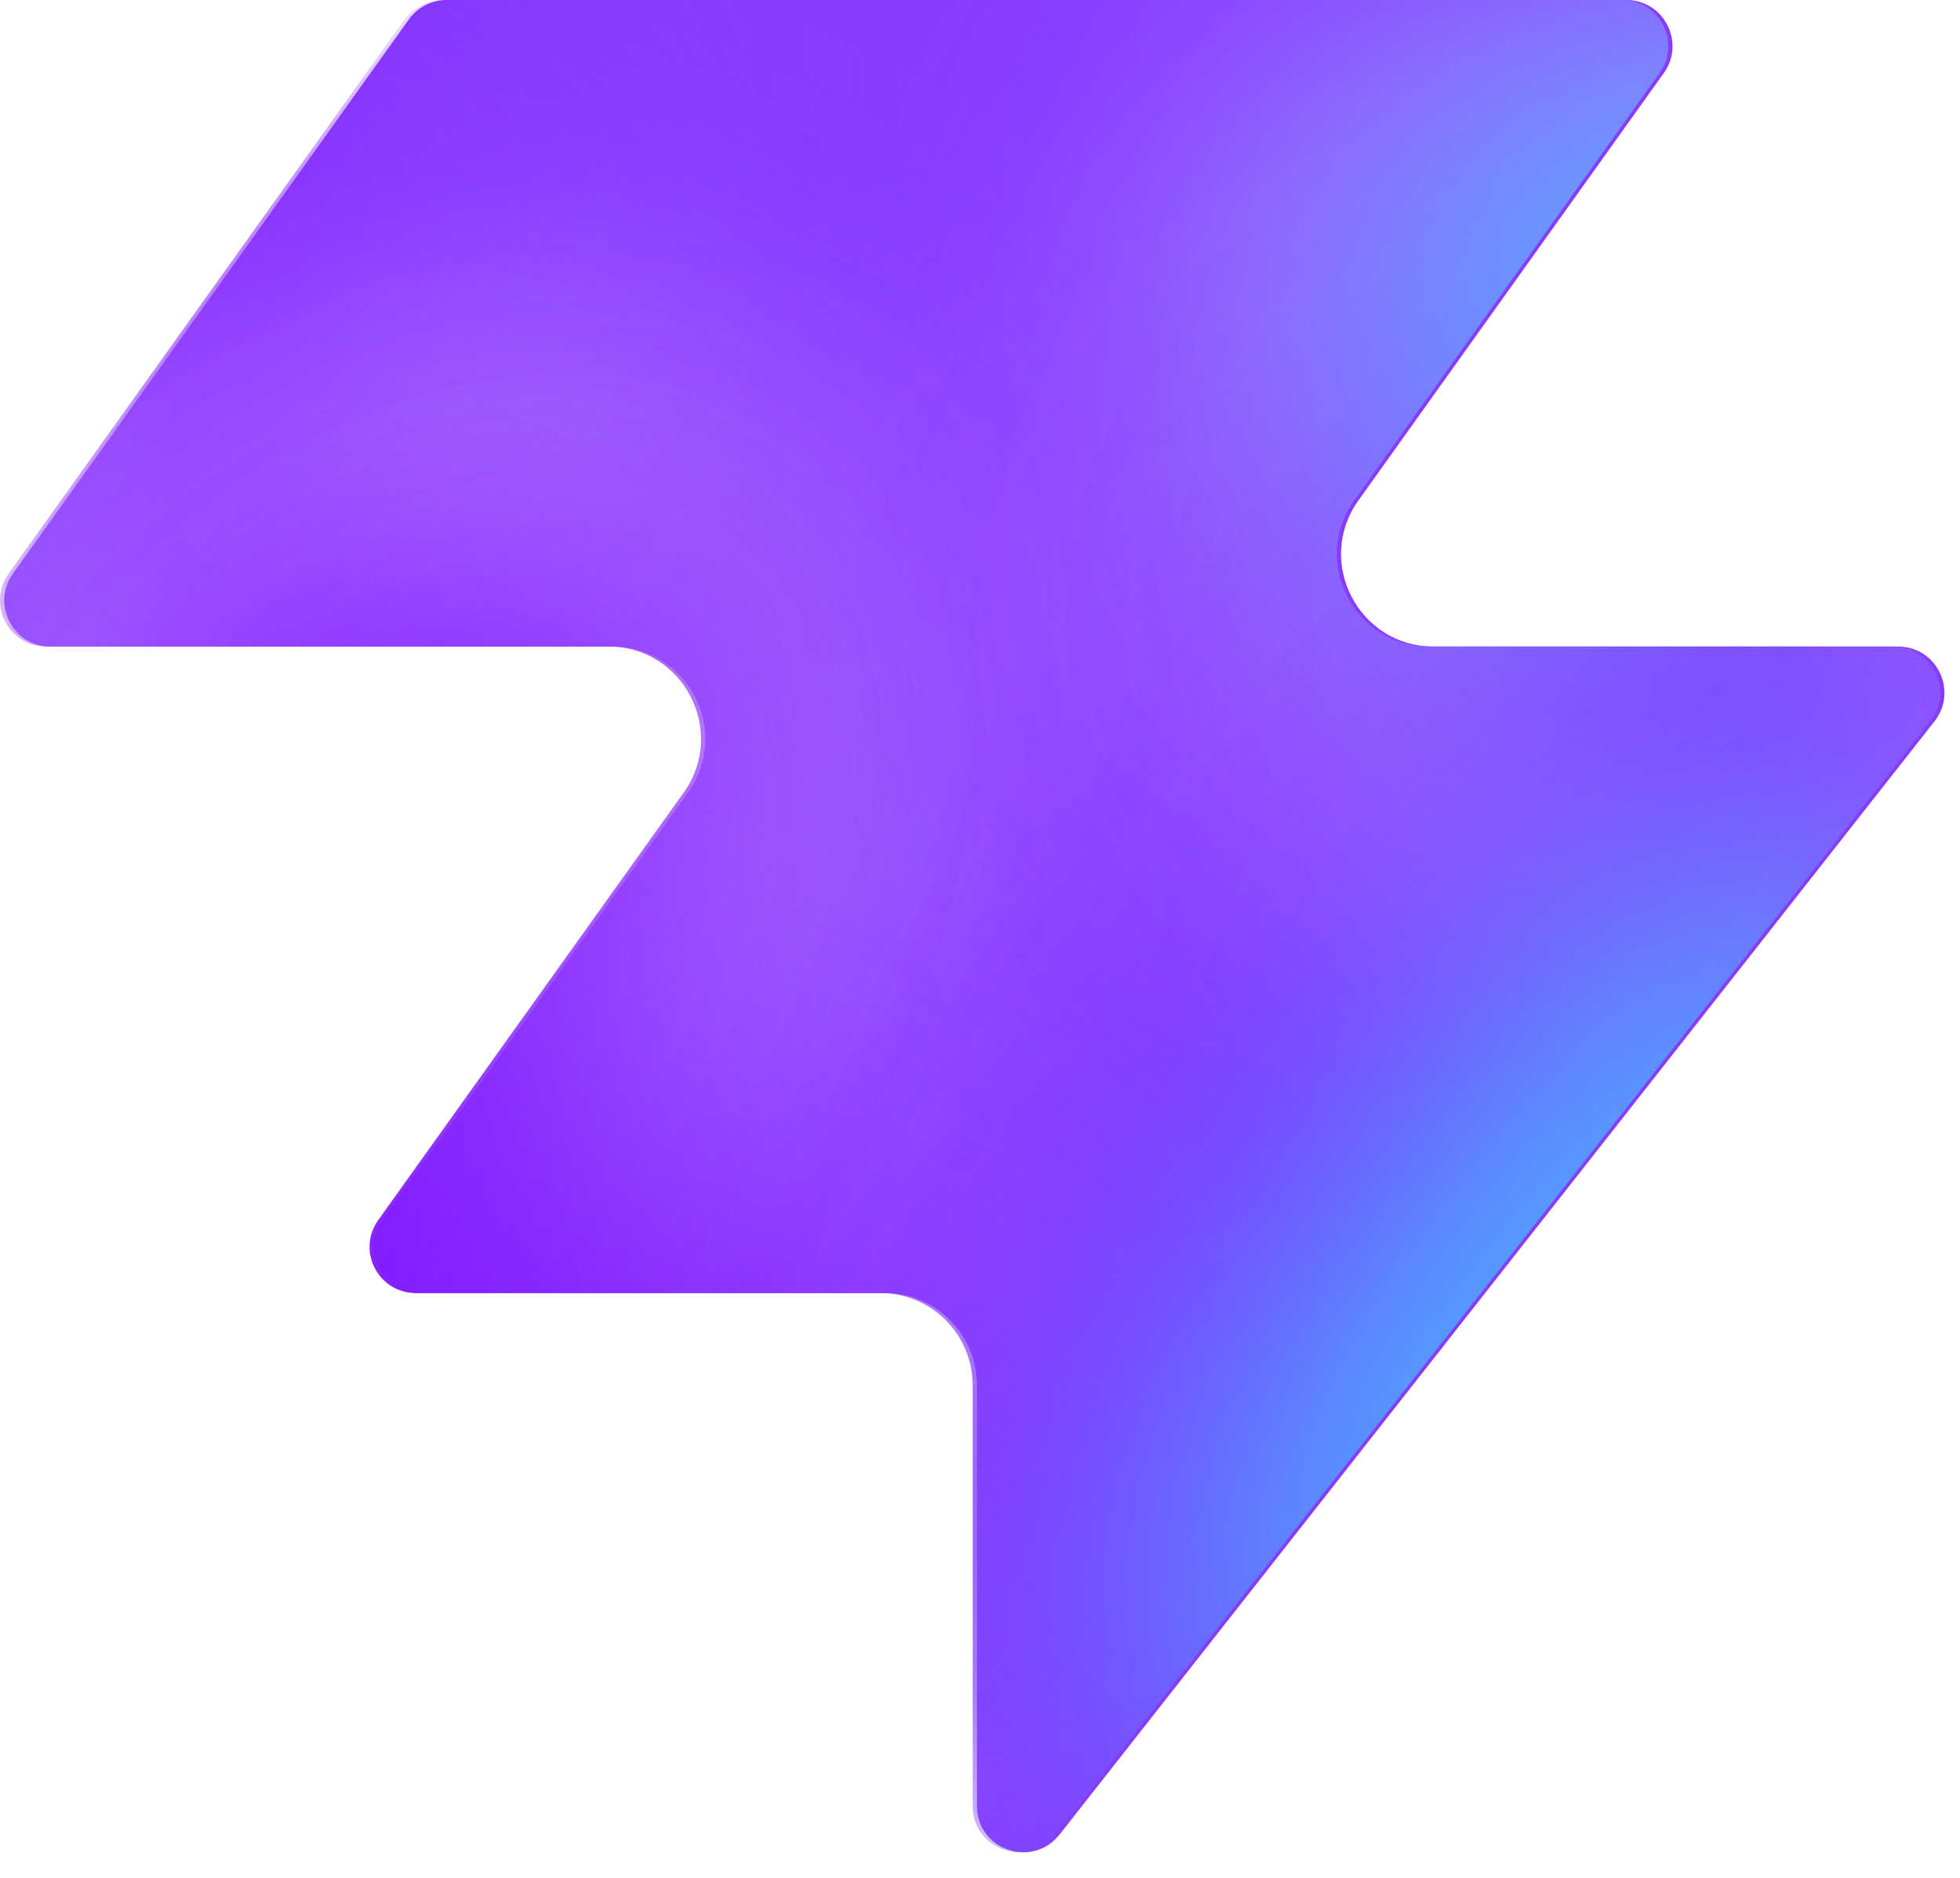
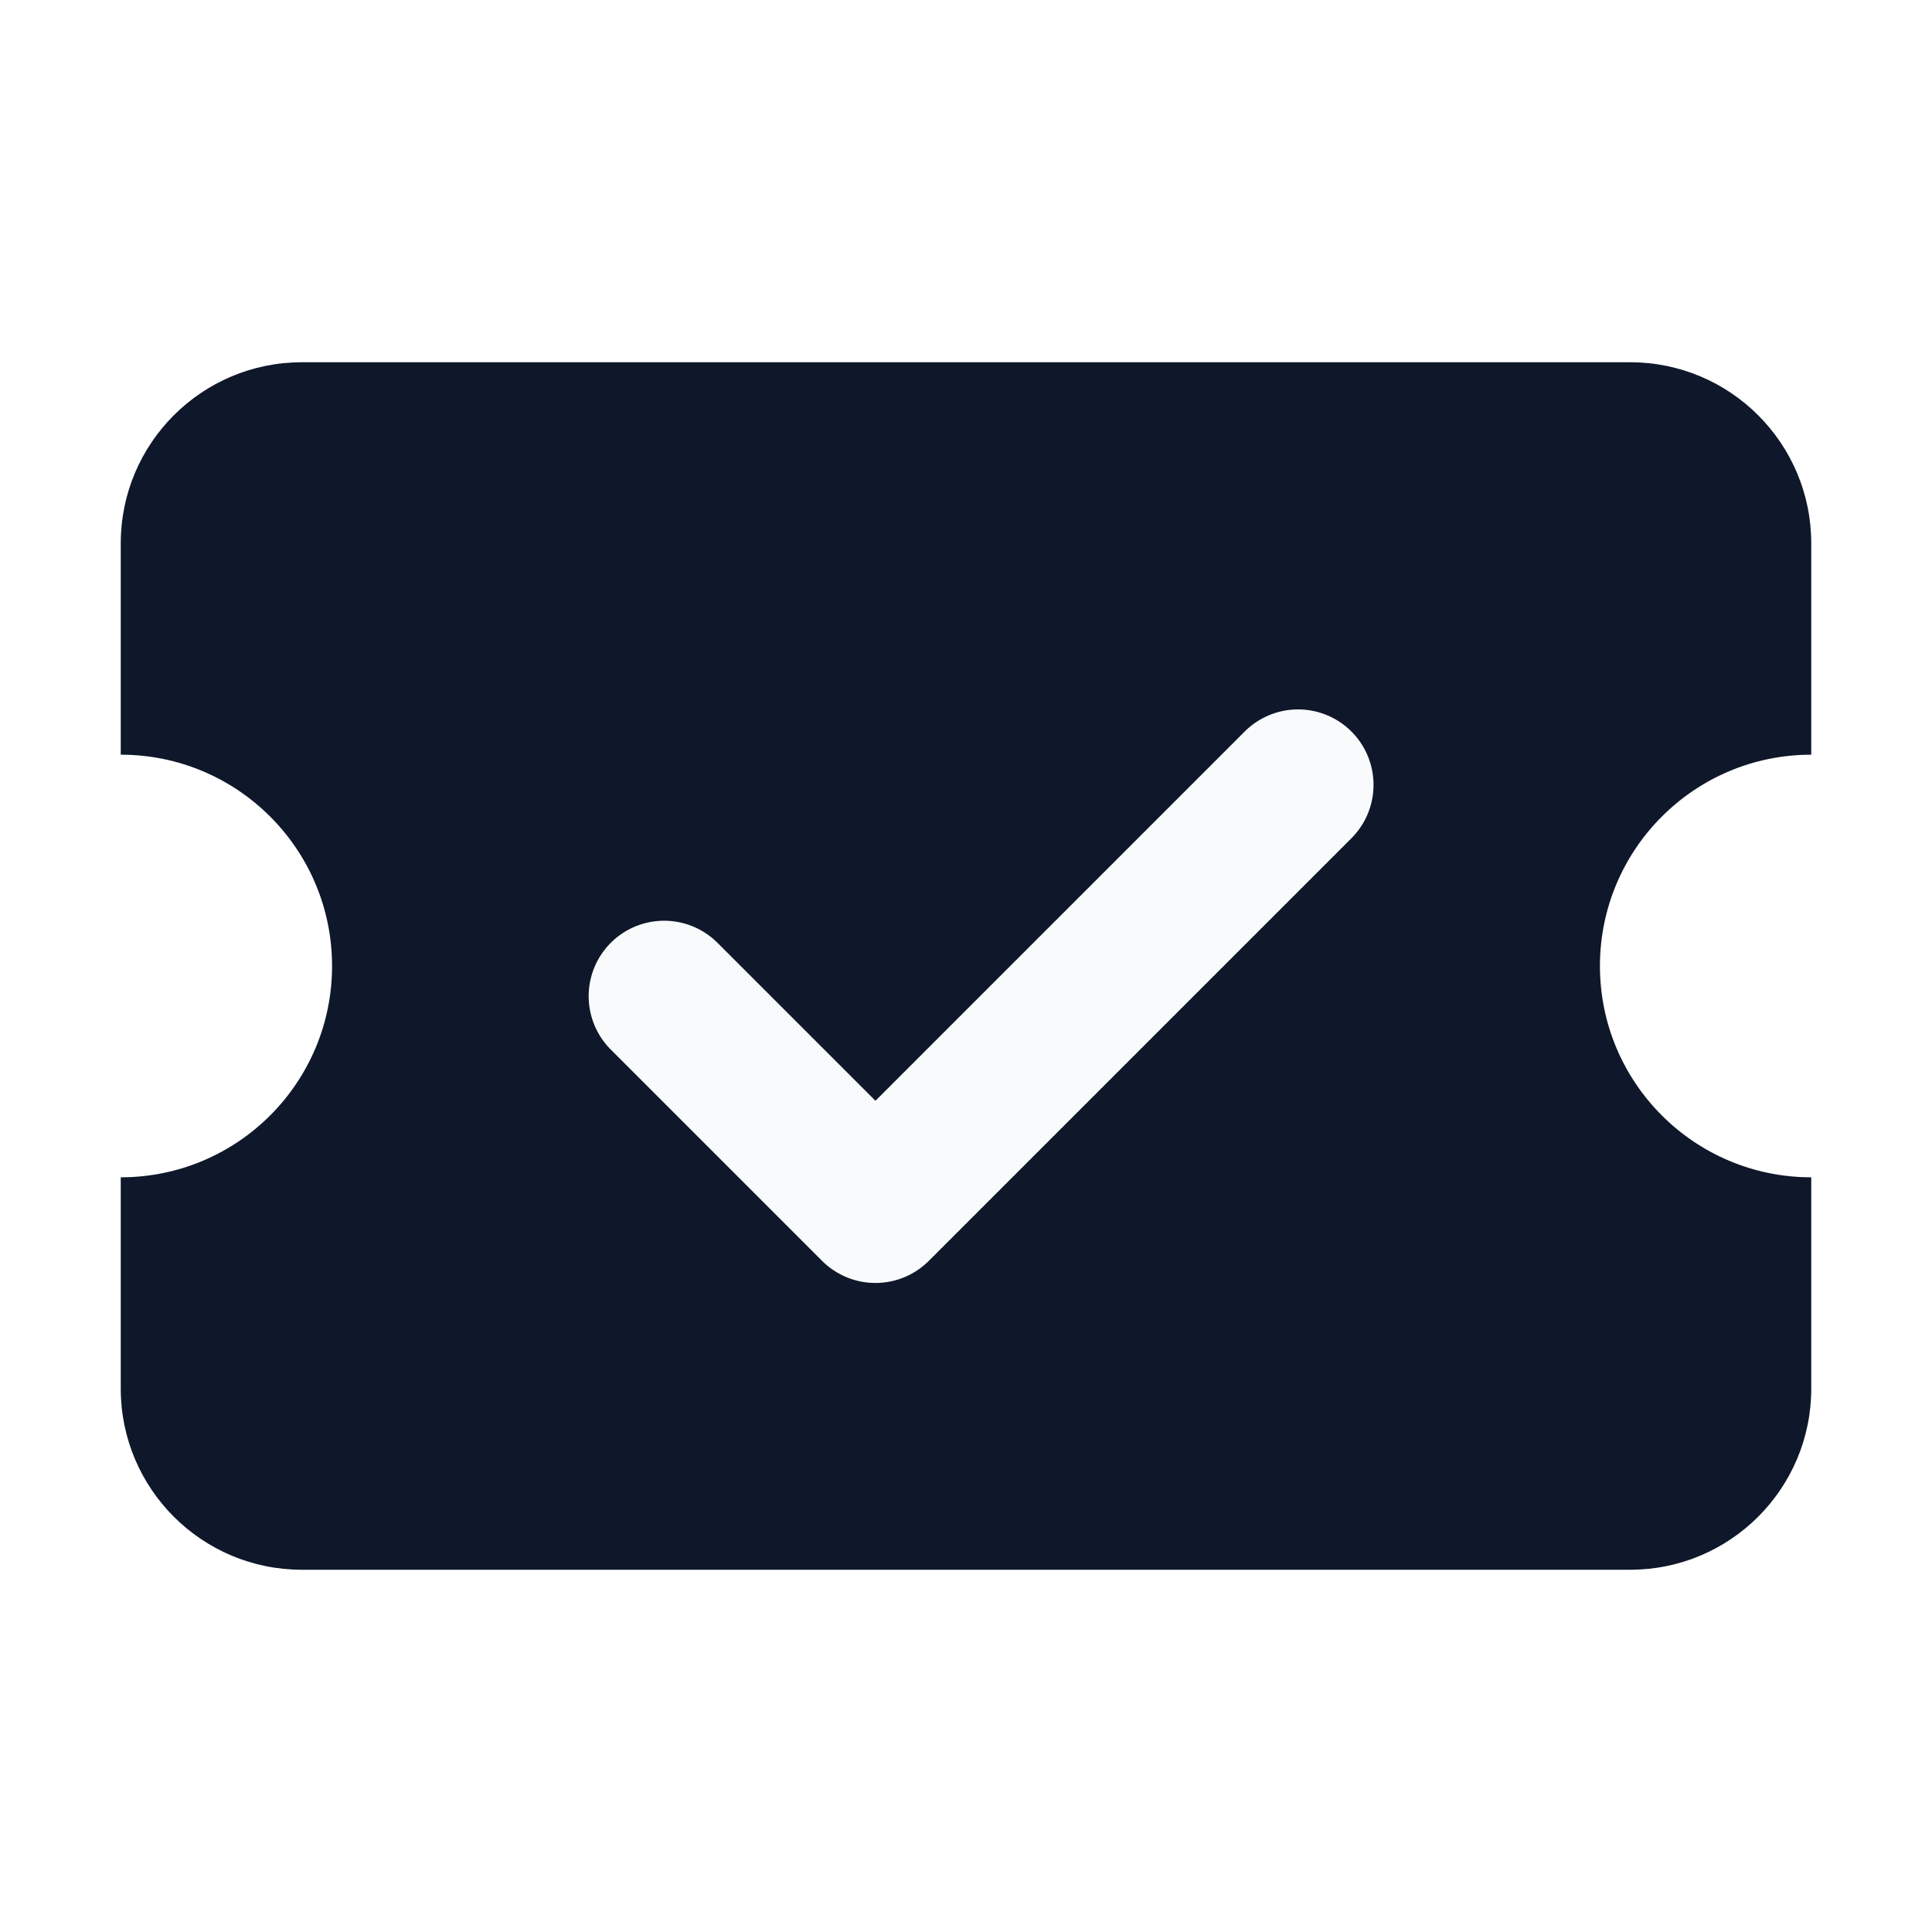
- <svg xmlns="http://www.w3.org/2000/svg" width="48" height="46" fill="none" viewBox="0 0 48 46">
-   <path fill="#863bff" d="M25.946 44.938c-.664.845-2.021.375-2.021-.698V33.937a2.26 2.26 0 0 0-2.262-2.262H10.287c-.92 0-1.456-1.04-.92-1.788l7.48-10.471c1.07-1.497 0-3.578-1.842-3.578H1.237c-.92 0-1.456-1.04-.92-1.788L10.013.474c.214-.297.556-.474.92-.474h28.894c.92 0 1.456 1.04.92 1.788l-7.48 10.471c-1.07 1.498 0 3.579 1.842 3.579h11.377c.943 0 1.473 1.088.89 1.83L25.947 44.94z" style="fill:#863bff;fill:color(display-p3 .525 .23 1);fill-opacity:1" />
-   <mask id="a" width="48" height="46" x="0" y="0" maskUnits="userSpaceOnUse" style="mask-type:alpha">
-     <path fill="#000" d="M25.842 44.938c-.664.844-2.021.375-2.021-.698V33.937a2.26 2.26 0 0 0-2.262-2.262H10.183c-.92 0-1.456-1.04-.92-1.788l7.48-10.471c1.07-1.498 0-3.579-1.842-3.579H1.133c-.92 0-1.456-1.04-.92-1.787L9.91.473c.214-.297.556-.474.92-.474h28.894c.92 0 1.456 1.04.92 1.788l-7.48 10.471c-1.07 1.498 0 3.578 1.842 3.578h11.377c.943 0 1.473 1.088.89 1.832L25.843 44.94z" style="fill:#000;fill-opacity:1" />
-   </mask>
-   <g mask="url(#a)">
-     <g filter="url(#b)">
-       <ellipse cx="5.508" cy="14.704" fill="#ede6ff" rx="5.508" ry="14.704" style="fill:#ede6ff;fill:color(display-p3 .927 .903 1);fill-opacity:1" transform="matrix(.00324 1 1 -.00324 -4.47 31.516)" />
-     </g>
-     <g filter="url(#c)">
-       <ellipse cx="10.399" cy="29.851" fill="#ede6ff" rx="10.399" ry="29.851" style="fill:#ede6ff;fill:color(display-p3 .927 .903 1);fill-opacity:1" transform="matrix(.00324 1 1 -.00324 -39.328 7.883)" />
-     </g>
-     <g filter="url(#d)">
-       <ellipse cx="5.508" cy="30.487" fill="#7e14ff" rx="5.508" ry="30.487" style="fill:#7e14ff;fill:color(display-p3 .492 .077 1);fill-opacity:1" transform="rotate(89.814 -25.913 -14.639)scale(1 -1)" />
-     </g>
-     <g filter="url(#e)">
-       <ellipse cx="5.508" cy="30.599" fill="#7e14ff" rx="5.508" ry="30.599" style="fill:#7e14ff;fill:color(display-p3 .492 .077 1);fill-opacity:1" transform="rotate(89.814 -32.644 -3.334)scale(1 -1)" />
-     </g>
-     <g filter="url(#f)">
-       <ellipse cx="5.508" cy="30.599" fill="#7e14ff" rx="5.508" ry="30.599" style="fill:#7e14ff;fill:color(display-p3 .492 .077 1);fill-opacity:1" transform="matrix(.00324 1 1 -.00324 -34.34 30.47)" />
-     </g>
-     <g filter="url(#g)">
-       <ellipse cx="14.072" cy="22.078" fill="#ede6ff" rx="14.072" ry="22.078" style="fill:#ede6ff;fill:color(display-p3 .927 .903 1);fill-opacity:1" transform="rotate(93.35 24.506 48.493)scale(-1 1)" />
-     </g>
-     <g filter="url(#h)">
-       <ellipse cx="3.47" cy="21.501" fill="#7e14ff" rx="3.47" ry="21.501" style="fill:#7e14ff;fill:color(display-p3 .492 .077 1);fill-opacity:1" transform="rotate(89.009 28.708 47.59)scale(-1 1)" />
-     </g>
-     <g filter="url(#i)">
-       <ellipse cx="3.47" cy="21.501" fill="#7e14ff" rx="3.47" ry="21.501" style="fill:#7e14ff;fill:color(display-p3 .492 .077 1);fill-opacity:1" transform="rotate(89.009 28.708 47.59)scale(-1 1)" />
-     </g>
-     <g filter="url(#j)">
-       <ellipse cx=".387" cy="8.972" fill="#7e14ff" rx="4.407" ry="29.108" style="fill:#7e14ff;fill:color(display-p3 .492 .077 1);fill-opacity:1" transform="rotate(39.51 .387 8.972)" />
-     </g>
-     <g filter="url(#k)">
-       <ellipse cx="47.523" cy="-6.092" fill="#7e14ff" rx="4.407" ry="29.108" style="fill:#7e14ff;fill:color(display-p3 .492 .077 1);fill-opacity:1" transform="rotate(37.892 47.523 -6.092)" />
-     </g>
-     <g filter="url(#l)">
-       <ellipse cx="41.412" cy="6.333" fill="#47bfff" rx="5.971" ry="9.665" style="fill:#47bfff;fill:color(display-p3 .28 .748 1);fill-opacity:1" transform="rotate(37.892 41.412 6.333)" />
-     </g>
-     <g filter="url(#m)">
-       <ellipse cx="-1.879" cy="38.332" fill="#7e14ff" rx="4.407" ry="29.108" style="fill:#7e14ff;fill:color(display-p3 .492 .077 1);fill-opacity:1" transform="rotate(37.892 -1.88 38.332)" />
-     </g>
-     <g filter="url(#n)">
-       <ellipse cx="-1.879" cy="38.332" fill="#7e14ff" rx="4.407" ry="29.108" style="fill:#7e14ff;fill:color(display-p3 .492 .077 1);fill-opacity:1" transform="rotate(37.892 -1.88 38.332)" />
-     </g>
-     <g filter="url(#o)">
-       <ellipse cx="35.651" cy="29.907" fill="#7e14ff" rx="4.407" ry="29.108" style="fill:#7e14ff;fill:color(display-p3 .492 .077 1);fill-opacity:1" transform="rotate(37.892 35.651 29.907)" />
-     </g>
-     <g filter="url(#p)">
-       <ellipse cx="38.418" cy="32.4" fill="#47bfff" rx="5.971" ry="15.297" style="fill:#47bfff;fill:color(display-p3 .28 .748 1);fill-opacity:1" transform="rotate(37.892 38.418 32.4)" />
-     </g>
-   </g>
-   <defs>
-     <filter id="b" width="60.045" height="41.654" x="-19.77" y="16.149" color-interpolation-filters="sRGB" filterUnits="userSpaceOnUse">
-       <feFlood flood-opacity="0" result="BackgroundImageFix" />
-       <feBlend in="SourceGraphic" in2="BackgroundImageFix" result="shape" />
-       <feGaussianBlur result="effect1_foregroundBlur_2002_17158" stdDeviation="7.659" />
-     </filter>
-     <filter id="c" width="90.34" height="51.437" x="-54.613" y="-7.533" color-interpolation-filters="sRGB" filterUnits="userSpaceOnUse">
-       <feFlood flood-opacity="0" result="BackgroundImageFix" />
-       <feBlend in="SourceGraphic" in2="BackgroundImageFix" result="shape" />
-       <feGaussianBlur result="effect1_foregroundBlur_2002_17158" stdDeviation="7.659" />
-     </filter>
-     <filter id="d" width="79.355" height="29.4" x="-49.64" y="2.03" color-interpolation-filters="sRGB" filterUnits="userSpaceOnUse">
-       <feFlood flood-opacity="0" result="BackgroundImageFix" />
-       <feBlend in="SourceGraphic" in2="BackgroundImageFix" result="shape" />
-       <feGaussianBlur result="effect1_foregroundBlur_2002_17158" stdDeviation="4.596" />
-     </filter>
-     <filter id="e" width="79.579" height="29.4" x="-45.045" y="20.029" color-interpolation-filters="sRGB" filterUnits="userSpaceOnUse">
-       <feFlood flood-opacity="0" result="BackgroundImageFix" />
-       <feBlend in="SourceGraphic" in2="BackgroundImageFix" result="shape" />
-       <feGaussianBlur result="effect1_foregroundBlur_2002_17158" stdDeviation="4.596" />
-     </filter>
-     <filter id="f" width="79.579" height="29.4" x="-43.513" y="21.178" color-interpolation-filters="sRGB" filterUnits="userSpaceOnUse">
-       <feFlood flood-opacity="0" result="BackgroundImageFix" />
-       <feBlend in="SourceGraphic" in2="BackgroundImageFix" result="shape" />
-       <feGaussianBlur result="effect1_foregroundBlur_2002_17158" stdDeviation="4.596" />
-     </filter>
-     <filter id="g" width="74.749" height="58.852" x="15.756" y="-17.901" color-interpolation-filters="sRGB" filterUnits="userSpaceOnUse">
-       <feFlood flood-opacity="0" result="BackgroundImageFix" />
-       <feBlend in="SourceGraphic" in2="BackgroundImageFix" result="shape" />
-       <feGaussianBlur result="effect1_foregroundBlur_2002_17158" stdDeviation="7.659" />
-     </filter>
-     <filter id="h" width="61.377" height="25.362" x="23.548" y="2.284" color-interpolation-filters="sRGB" filterUnits="userSpaceOnUse">
-       <feFlood flood-opacity="0" result="BackgroundImageFix" />
-       <feBlend in="SourceGraphic" in2="BackgroundImageFix" result="shape" />
-       <feGaussianBlur result="effect1_foregroundBlur_2002_17158" stdDeviation="4.596" />
-     </filter>
-     <filter id="i" width="61.377" height="25.362" x="23.548" y="2.284" color-interpolation-filters="sRGB" filterUnits="userSpaceOnUse">
-       <feFlood flood-opacity="0" result="BackgroundImageFix" />
-       <feBlend in="SourceGraphic" in2="BackgroundImageFix" result="shape" />
-       <feGaussianBlur result="effect1_foregroundBlur_2002_17158" stdDeviation="4.596" />
-     </filter>
-     <filter id="j" width="56.045" height="63.649" x="-27.636" y="-22.853" color-interpolation-filters="sRGB" filterUnits="userSpaceOnUse">
-       <feFlood flood-opacity="0" result="BackgroundImageFix" />
-       <feBlend in="SourceGraphic" in2="BackgroundImageFix" result="shape" />
-       <feGaussianBlur result="effect1_foregroundBlur_2002_17158" stdDeviation="4.596" />
-     </filter>
-     <filter id="k" width="54.814" height="64.646" x="20.116" y="-38.415" color-interpolation-filters="sRGB" filterUnits="userSpaceOnUse">
-       <feFlood flood-opacity="0" result="BackgroundImageFix" />
-       <feBlend in="SourceGraphic" in2="BackgroundImageFix" result="shape" />
-       <feGaussianBlur result="effect1_foregroundBlur_2002_17158" stdDeviation="4.596" />
-     </filter>
-     <filter id="l" width="33.541" height="35.313" x="24.641" y="-11.323" color-interpolation-filters="sRGB" filterUnits="userSpaceOnUse">
-       <feFlood flood-opacity="0" result="BackgroundImageFix" />
-       <feBlend in="SourceGraphic" in2="BackgroundImageFix" result="shape" />
-       <feGaussianBlur result="effect1_foregroundBlur_2002_17158" stdDeviation="4.596" />
-     </filter>
-     <filter id="m" width="54.814" height="64.646" x="-29.286" y="6.009" color-interpolation-filters="sRGB" filterUnits="userSpaceOnUse">
-       <feFlood flood-opacity="0" result="BackgroundImageFix" />
-       <feBlend in="SourceGraphic" in2="BackgroundImageFix" result="shape" />
-       <feGaussianBlur result="effect1_foregroundBlur_2002_17158" stdDeviation="4.596" />
-     </filter>
-     <filter id="n" width="54.814" height="64.646" x="-29.286" y="6.009" color-interpolation-filters="sRGB" filterUnits="userSpaceOnUse">
-       <feFlood flood-opacity="0" result="BackgroundImageFix" />
-       <feBlend in="SourceGraphic" in2="BackgroundImageFix" result="shape" />
-       <feGaussianBlur result="effect1_foregroundBlur_2002_17158" stdDeviation="4.596" />
-     </filter>
-     <filter id="o" width="54.814" height="64.646" x="8.244" y="-2.416" color-interpolation-filters="sRGB" filterUnits="userSpaceOnUse">
-       <feFlood flood-opacity="0" result="BackgroundImageFix" />
-       <feBlend in="SourceGraphic" in2="BackgroundImageFix" result="shape" />
-       <feGaussianBlur result="effect1_foregroundBlur_2002_17158" stdDeviation="4.596" />
-     </filter>
-     <filter id="p" width="39.409" height="43.623" x="18.713" y="10.588" color-interpolation-filters="sRGB" filterUnits="userSpaceOnUse">
-       <feFlood flood-opacity="0" result="BackgroundImageFix" />
-       <feBlend in="SourceGraphic" in2="BackgroundImageFix" result="shape" />
-       <feGaussianBlur result="effect1_foregroundBlur_2002_17158" stdDeviation="4.596" />
-     </filter>
-   </defs>
+ <svg xmlns="http://www.w3.org/2000/svg" viewBox="0 0 32 32">
+   <path fill="#0f172a" fill-rule="evenodd" d="M5 6h22a3 3 0 0 1 3 3v3.5a3.5 3.5 0 0 0 0 7V23a3 3 0 0 1-3 3H5a3 3 0 0 1-3-3v-3.5a3.5 3.5 0 0 0 0-7V9a3 3 0 0 1 3-3Z" />
+   <path stroke="#f8fafc" stroke-width="2.5" stroke-linecap="round" stroke-linejoin="round" fill="none" d="m11 16.5 3.5 3.5 7-7" />
</svg>
